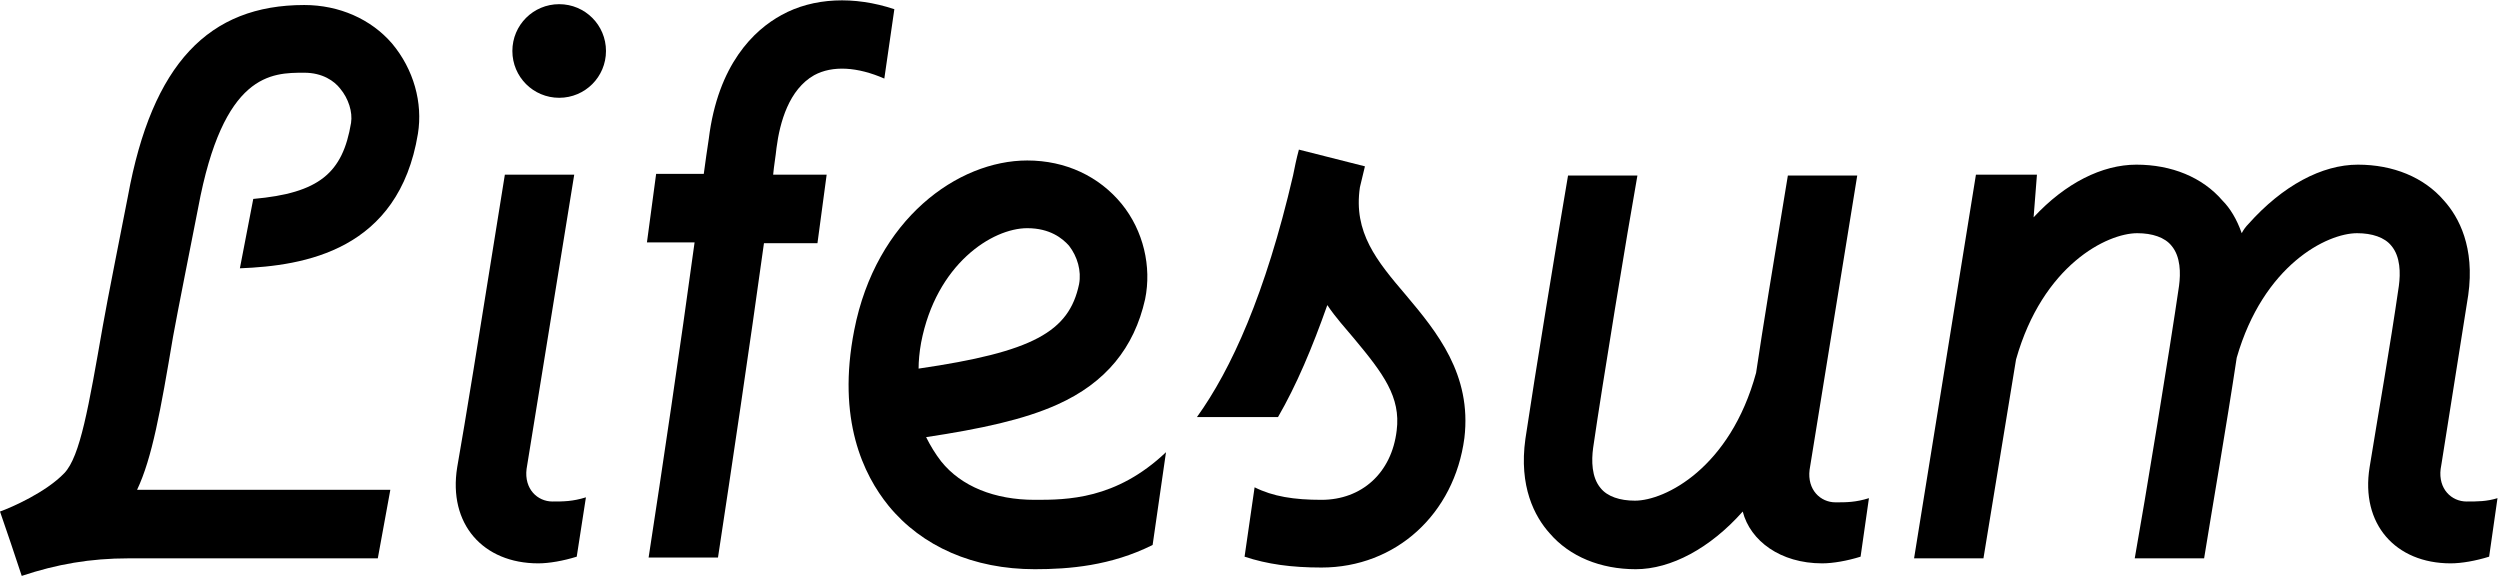
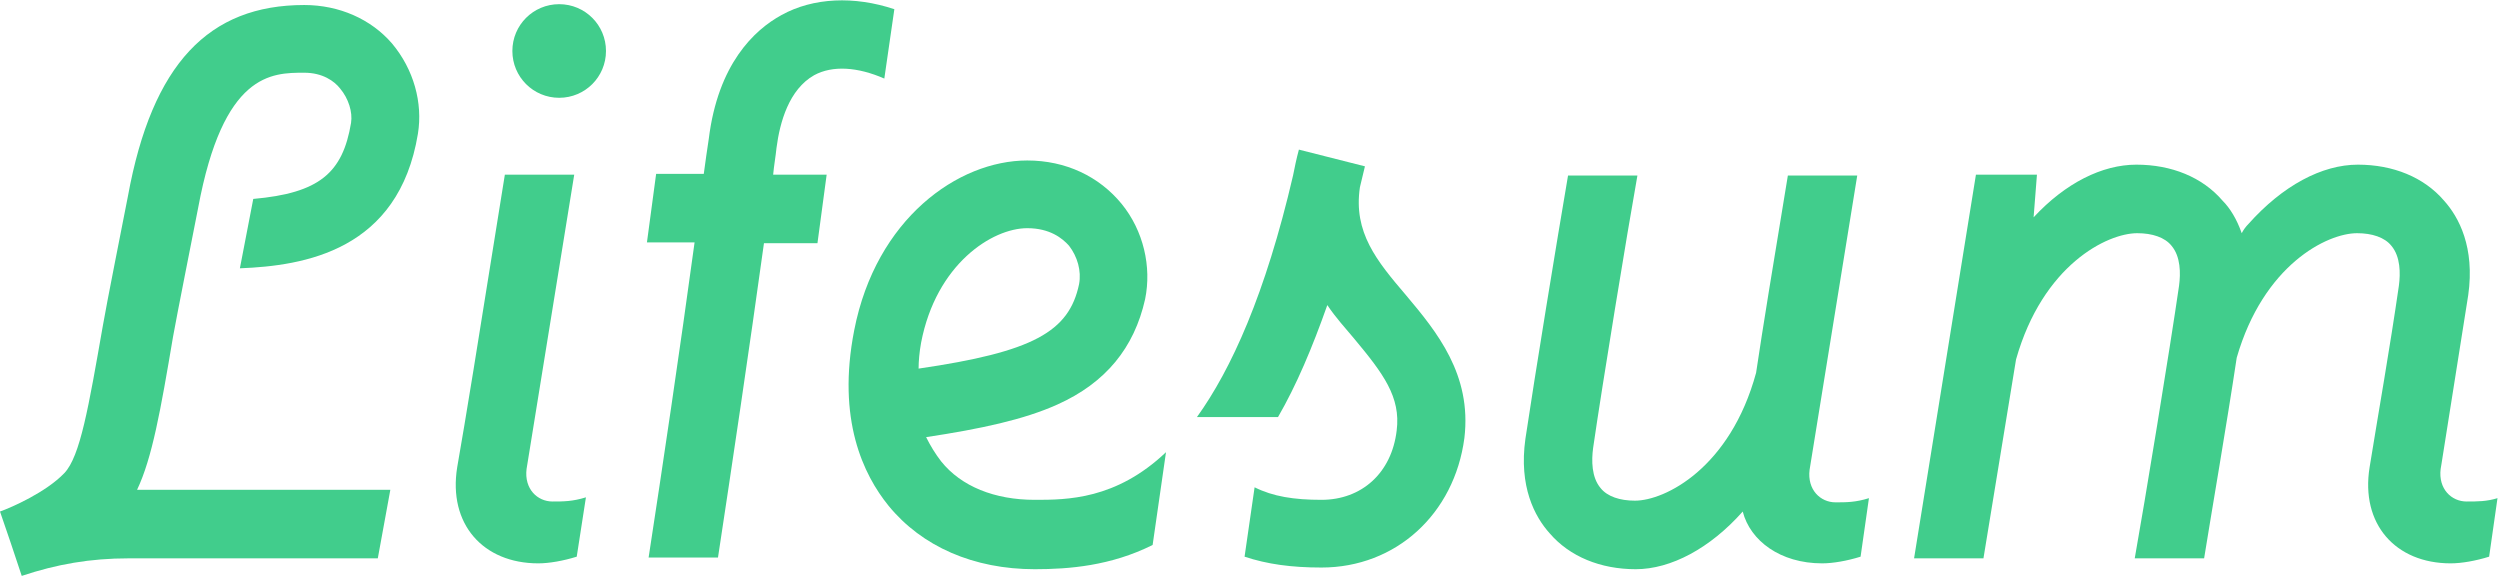
- <svg xmlns="http://www.w3.org/2000/svg" version="1.1" id="Lager_1" viewBox="0 0 299.1 68.9">
+ <svg xmlns="http://www.w3.org/2000/svg" version="1.1" id="Lager_1" viewBox="0 0 299.1 68.9" fill="#41cd8c">
  <path d="M295.1,60c-1.8,0-3.4-1.5-3.1-3.9l0.1-0.6l3.2-20.2c0.8-5.7-1.1-9.3-2.9-11.3c-2.4-2.8-6.1-4.3-10.3-4.3  c-4.3,0-9,2.5-13.1,7.1c-0.3,0.3-0.6,0.7-0.8,1.1c-0.6-1.7-1.4-3-2.3-3.9c-2.4-2.8-6.1-4.3-10.3-4.3c-4.1,0-8.5,2.2-12.3,6.3  l0.4-5.1h-7.3L229,66.8h8.3c0.9-5.5,2.6-15.8,3.9-23.8c3.2-11.3,10.9-15.1,14.5-15.1c1.8,0,3.3,0.5,4.1,1.5c1.1,1.3,1.1,3.3,0.9,4.8  c-1.1,7.6-4.1,25.9-5.3,32.6h8.3c0.9-5.6,2.7-16,3.9-24c3.2-11.1,10.8-14.9,14.4-14.9c1.8,0,3.3,0.5,4.1,1.5  c1.1,1.3,1.1,3.3,0.9,4.8c-1.1,7.6-2.4,14.9-3.5,21.7c-1.1,6.8,3.1,11.5,9.7,11.5c1.3,0,3-0.3,4.6-0.8l1-7  C297.5,60,296.4,60,295.1,60" />
  <path d="M210.1,44.6L210.1,44.6c-3.1,11.4-10.9,15.3-14.5,15.3c-1.8,0-3.3-0.5-4.1-1.5c-1.1-1.3-1.1-3.3-0.9-4.8  c1.1-7.6,4.1-25.9,5.3-32.6h-8.3c-1.3,7.6-4,24.1-5.1,31.5c-0.8,5.7,1.1,9.3,2.9,11.3c2.4,2.8,6.1,4.3,10.3,4.3  c4.2,0,8.9-2.5,12.8-6.9c0.9,3.5,4.5,6.2,9.5,6.2c1.3,0,3-0.3,4.6-0.8l1-7c-1.6,0.5-2.7,0.5-4,0.5c-1.8,0-3.4-1.5-3.1-3.9l5.7-35.2  h-8.3C212.1,31.9,210.9,39.2,210.1,44.6" />
  <path d="M70.1,59.5c-1.6,0.5-2.7,0.5-4,0.5c-1.8,0-3.4-1.5-3.1-3.9l5.7-35.2h-8.3c-3.5,21.9-4.6,28.7-5.7,35  c-1.1,6.8,3.1,11.5,9.7,11.5c1.3,0,3-0.3,4.6-0.8L70.1,59.5" />
  <path d="M36.4,0.6C25,0.6,18.2,7.6,15.3,23.5c-0.7,3.6-2.5,12.6-3,15.5c-1.7,9.7-2.7,15.6-4.6,17.6c-2.2,2.3-6.3,4.1-7.7,4.6L1.3,65  l1.3,3.9c4.2-1.4,8.2-2.1,12.8-2.1h29.8l1.5-8.2H16.4c1.8-3.8,2.8-9.4,4.3-18.3c0.5-2.8,2.3-11.8,3-15.4c3-16.2,8.8-16.2,12.7-16.2  c2.2,0,3.6,1,4.3,1.9c1,1.2,1.5,2.8,1.3,4.1c-1,6-3.8,8.4-11.7,9.1l-1.6,8.3c7.7-0.3,19-2.1,21.3-16.1c0.6-3.7-0.5-7.7-3.1-10.8  C44.4,2.3,40.6,0.6,36.4,0.6" />
  <path d="M66.9,11.7c3.1,0,5.6-2.5,5.6-5.6c0-3.1-2.5-5.6-5.6-5.6c-3.1,0-5.6,2.5-5.6,5.6C61.3,9.2,63.8,11.7,66.9,11.7" />
  <path d="M91.4,29.1h6.4l1.1-8.2h-6.4c0.1-1.1,0.3-2.2,0.4-3.2c0.4-3.1,1.5-7,4.5-8.7c2.2-1.2,5.2-1,8.4,0.4l1.2-8.3  c-4.8-1.6-9.7-1.4-13.5,0.7c-3.3,1.8-7.6,5.9-8.7,14.8c-0.2,1.3-0.4,2.7-0.6,4.2h-5.7l-1.1,8.2h5.7c-1.7,12.5-3.9,27.3-5.5,37.7h8.3  C87.5,56.2,89.7,41.4,91.4,29.1" />
  <path d="M110.2,41c1.8-9.4,8.5-13.7,12.7-13.7c2.7,0,4.2,1.2,5,2.1c1,1.3,1.5,3,1.2,4.6c-1.2,5.7-5.5,8.1-19.2,10.1  C109.9,43.2,110,42.1,110.2,41L110.2,41z M123.8,59.8c-4.8,0-8.8-1.6-11.2-4.6c-0.7-0.9-1.3-1.9-1.8-2.9c6.6-1,11.7-2.1,15.7-3.9  c5.8-2.6,9.2-6.8,10.5-12.6c0.8-3.9-0.2-8.2-2.8-11.4c-2.7-3.3-6.7-5.2-11.3-5.2c-8.3,0-18.1,7-20.7,20.3c-2.1,10.7,1.1,17.3,4.1,21  c4,4.9,10.2,7.6,17.5,7.6c4.1,0,9.1-0.4,14.1-2.9l1.6-11.1C133.5,59.8,127.6,59.8,123.8,59.8L123.8,59.8z" />
  <path d="M168.2,35.3c-3.5-4.1-6.3-7.5-5.5-12.9c0.2-0.8,0.4-1.7,0.6-2.5l-7.9-2c-0.3,1.1-0.5,2.1-0.7,3.1  c-3.3,14.2-7.4,23.2-11.5,28.9h9.7c2.2-3.8,4.1-8.3,5.9-13.4c1,1.5,2.2,2.8,3.2,4c3.5,4.2,5.6,7,5.1,11c-0.6,5.1-4.2,8.3-9,8.3  c-3.3,0-5.8-0.4-8-1.5l-1.2,8.3c2.7,0.9,5.6,1.3,9.2,1.3c8.9,0,15.9-6.4,17.1-15.5C176.1,44.8,171.9,39.7,168.2,35.3" />
</svg>
